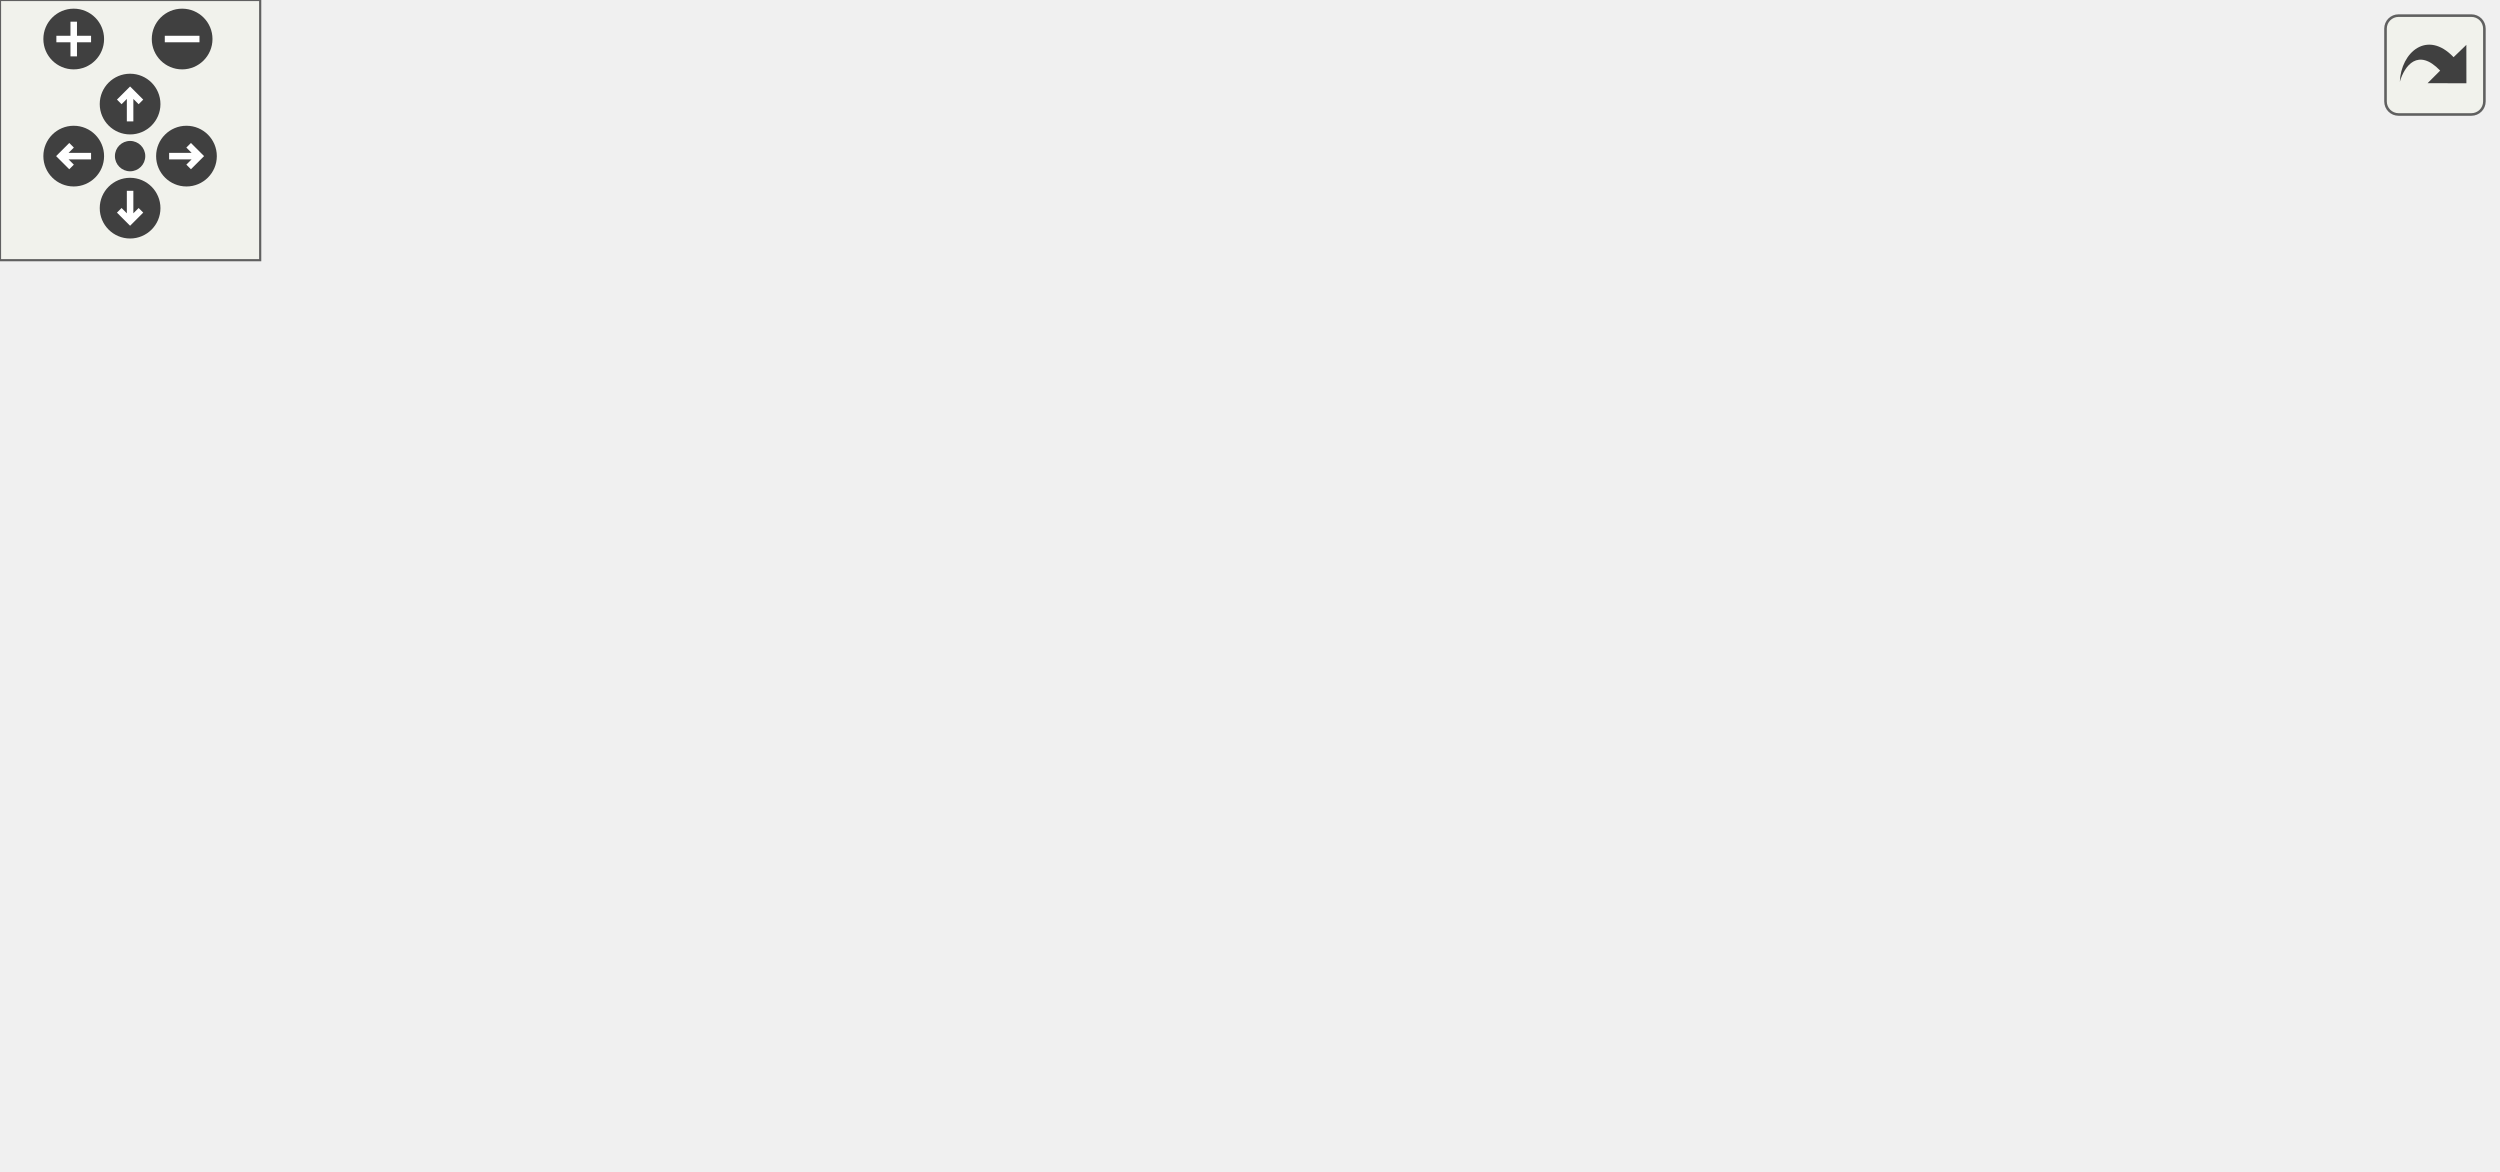
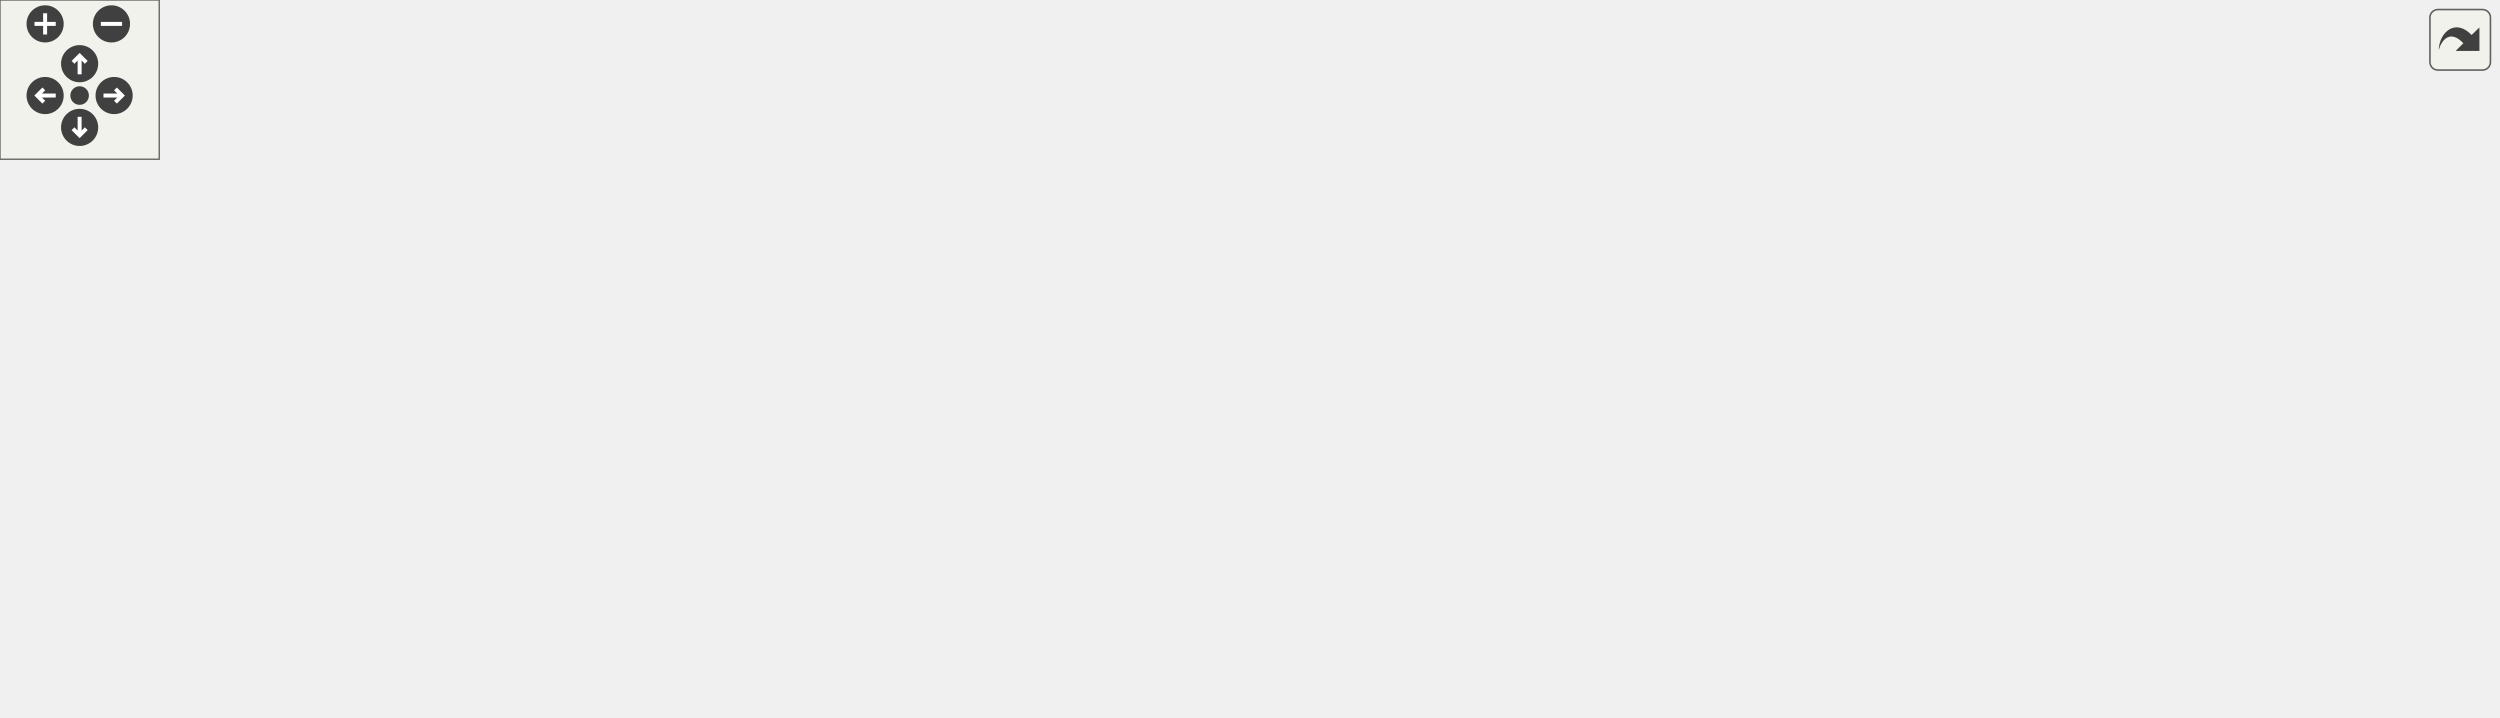
<svg xmlns="http://www.w3.org/2000/svg" xmlns:xlink="http://www.w3.org/1999/xlink" id="main" version="1.1" xml:space="preserve">
  <style type="text/css">
.edge:hover path { stroke: red; }
.edge:hover polygon { stroke: red; fill: red; }
</style>
  <defs>
    <circle id="rim" cx="0" cy="0" r="7" />
    <circle id="rim2" cx="0" cy="0" r="3.5" />
    <g id="zoomPlus">
      <use xlink:href="#rim" fill="#404040">
        <set attributeName="fill" to="#808080" begin="zoomplus.mouseover" end="zoomplus.mouseout" />
      </use>
      <path d="M-4,0h8M0,-4v8" fill="none" stroke="white" stroke-width="1.5" pointer-events="none" />
    </g>
    <g id="zoomMin">
      <use xlink:href="#rim" fill="#404040">
        <set attributeName="fill" to="#808080" begin="zoomminus.mouseover" end="zoomminus.mouseout" />
      </use>
      <path d="M-4,0h8" fill="none" stroke="white" stroke-width="1.5" pointer-events="none" />
    </g>
    <g id="dirArrow">
      <path fill="none" stroke="white" stroke-width="1.5" d="M0,-3.0v7 M-2.5,-0.5L0,-3.0L2.5,-0.5" />
    </g>
    <g id="resetDef">
      <use xlink:href="#rim2" fill="#404040">
        <set attributeName="fill" to="#808080" begin="reset.mouseover" end="reset.mouseout" />
      </use>
    </g>
  </defs>
  <svg id="graph" class="graph">
    <g id="viewport">
      <g id="node1" class="node">
        <g id="a_node1">
          <a xlink:title=" ">
-             <polygon fill="#bfbfbf" stroke="black" points="155,-179.5 155,-209.5 272,-209.5 272,-179.5 155,-179.5" />
-             <text text-anchor="start" x="163" y="-197.5" font-family="Helvetica,sans-Serif" font-size="10.00">src/gui/screen_game</text>
-             <text text-anchor="middle" x="213.5" y="-186.5" font-family="Helvetica,sans-Serif" font-size="10.00">/screen_game.h</text>
+             <polygon fill="#bfbfbf" stroke="black" points="348.5,-179.5 348.5,-209.5 465.5,-209.5 465.5,-179.5 348.5,-179.5" />
+             <text text-anchor="start" x="356.5" y="-197.5" font-family="Helvetica,sans-Serif" font-size="10.00">src/gui/screen_game</text>
+             <text text-anchor="middle" x="407" y="-186.5" font-family="Helvetica,sans-Serif" font-size="10.00">/screen_game.h</text>
          </a>
        </g>
      </g>
      <g id="node2" class="node">
        <g id="a_node2">
          <a xlink:title=" ">
-             <polygon fill="none" stroke="#bfbfbf" points="8.5,-118 8.5,-137 104.5,-137 104.5,-118 8.5,-118" />
-             <text text-anchor="middle" x="56.5" y="-125" font-family="Helvetica,sans-Serif" font-size="10.00">QGraphicsScene</text>
+             <polygon fill="none" stroke="#bfbfbf" points="0,-118 0,-137 140,-137 140,-118 0,-118" />
+             <text text-anchor="middle" x="70" y="-125" font-family="Helvetica,sans-Serif" font-size="10.00">QGraphicsItemAnimation</text>
          </a>
        </g>
      </g>
      <g id="edge1" class="edge">
-         <path fill="none" stroke="midnightblue" d="M179.43,-179.4C151.76,-167.94 113.11,-151.94 86.58,-140.95" />
-         <polygon fill="midnightblue" stroke="midnightblue" points="87.63,-137.6 77.05,-137.01 84.95,-144.07 87.63,-137.6" />
+         <path fill="none" stroke="midnightblue" d="M348.3,-182.18C285.06,-169.98 185.28,-150.74 123.95,-138.91" />
+         <polygon fill="midnightblue" stroke="midnightblue" points="124.56,-135.46 114.08,-137 123.23,-142.33 124.56,-135.46" />
      </g>
      <g id="node3" class="node">
        <g id="a_node3">
          <a xlink:title=" ">
-             <polygon fill="none" stroke="#bfbfbf" points="0,-56.5 0,-75.5 107,-75.5 107,-56.5 0,-56.5" />
-             <text text-anchor="middle" x="53.5" y="-63.5" font-family="Helvetica,sans-Serif" font-size="10.00">QGraphicsSvgItem</text>
+             <polygon fill="none" stroke="#bfbfbf" points="158,-118 158,-137 254,-137 254,-118 158,-118" />
+             <text text-anchor="middle" x="206" y="-125" font-family="Helvetica,sans-Serif" font-size="10.00">QGraphicsScene</text>
          </a>
        </g>
      </g>
      <g id="edge2" class="edge">
-         <path fill="none" stroke="midnightblue" d="M196.68,-179.45C176.94,-163.03 143.14,-135.18 113.5,-112 100.42,-101.77 85.49,-90.57 73.79,-81.9" />
-         <polygon fill="midnightblue" stroke="midnightblue" points="75.68,-78.95 65.56,-75.82 71.53,-84.58 75.68,-78.95" />
+         <path fill="none" stroke="midnightblue" d="M363.39,-179.4C327.03,-167.64 275.85,-151.09 241.84,-140.09" />
+         <polygon fill="midnightblue" stroke="midnightblue" points="242.9,-136.75 232.31,-137.01 240.74,-143.41 242.9,-136.75" />
      </g>
      <g id="node4" class="node">
        <g id="a_node4">
          <a xlink:title=" ">
-             <polygon fill="none" stroke="#bfbfbf" points="334,-118 334,-137 387,-137 387,-118 334,-118" />
-             <text text-anchor="middle" x="360.5" y="-125" font-family="Helvetica,sans-Serif" font-size="10.00">QString</text>
+             <polygon fill="none" stroke="#bfbfbf" points="122.5,-56.5 122.5,-75.5 229.5,-75.5 229.5,-56.5 122.5,-56.5" />
+             <text text-anchor="middle" x="176" y="-63.5" font-family="Helvetica,sans-Serif" font-size="10.00">QGraphicsSvgItem</text>
          </a>
        </g>
      </g>
      <g id="edge3" class="edge">
-         <path fill="none" stroke="midnightblue" d="M245.4,-179.4C271.19,-167.99 307.17,-152.08 332.01,-141.1" />
-         <polygon fill="midnightblue" stroke="midnightblue" points="333.53,-144.25 341.26,-137.01 330.7,-137.85 333.53,-144.25" />
+         <path fill="none" stroke="midnightblue" d="M380.35,-179.47C361.65,-169.52 336.14,-155.73 314,-143 291,-129.78 286.13,-124.99 263,-112 242.98,-100.76 219.88,-88.86 202.52,-80.12" />
+         <polygon fill="midnightblue" stroke="midnightblue" points="204.03,-76.96 193.52,-75.62 200.9,-83.22 204.03,-76.96" />
      </g>
      <g id="node5" class="node">
        <g id="a_node5">
          <a xlink:title=" ">
-             <polygon fill="none" stroke="#bfbfbf" points="405,-118 405,-137 464,-137 464,-118 405,-118" />
-             <text text-anchor="middle" x="434.5" y="-125" font-family="Helvetica,sans-Serif" font-size="10.00">QWidget</text>
+             <polygon fill="none" stroke="#bfbfbf" points="483.5,-118 483.5,-137 536.5,-137 536.5,-118 483.5,-118" />
+             <text text-anchor="middle" x="510" y="-125" font-family="Helvetica,sans-Serif" font-size="10.00">QString</text>
          </a>
        </g>
      </g>
      <g id="edge4" class="edge">
-         <path fill="none" stroke="midnightblue" d="M268.82,-179.46C305.08,-169.94 353.39,-156.64 395.5,-143 397.91,-142.22 400.38,-141.38 402.87,-140.52" />
-         <polygon fill="midnightblue" stroke="midnightblue" points="404.12,-143.79 412.34,-137.11 401.75,-137.2 404.12,-143.79" />
+         <path fill="none" stroke="midnightblue" d="M429.35,-179.4C446.62,-168.5 470.42,-153.48 487.68,-142.58" />
+         <polygon fill="midnightblue" stroke="midnightblue" points="489.93,-145.3 496.52,-137.01 486.19,-139.38 489.93,-145.3" />
      </g>
      <g id="node6" class="node">
        <g id="a_node6">
-           <a xlink:href="constants_8h.html" target="_top" xlink:title=" ">
-             <polygon fill="none" stroke="black" points="125.5,-56.5 125.5,-75.5 215.5,-75.5 215.5,-56.5 125.5,-56.5" />
-             <text text-anchor="middle" x="170.5" y="-63.5" font-family="Helvetica,sans-Serif" font-size="10.00">src/constants.h</text>
+           <a xlink:title=" ">
+             <polygon fill="none" stroke="#bfbfbf" points="554.5,-118 554.5,-137 623.5,-137 623.5,-118 554.5,-118" />
+             <text text-anchor="middle" x="589" y="-125" font-family="Helvetica,sans-Serif" font-size="10.00">QTimeLine</text>
          </a>
        </g>
      </g>
      <g id="edge5" class="edge">
-         <path fill="none" stroke="midnightblue" d="M205.79,-179.24C200.64,-169.3 194.02,-155.61 189.5,-143 182.63,-123.84 177.3,-101.1 174.05,-85.52" />
-         <polygon fill="midnightblue" stroke="midnightblue" points="177.46,-84.72 172.07,-75.6 170.6,-86.09 177.46,-84.72" />
+         <path fill="none" stroke="midnightblue" d="M446.49,-179.4C479.13,-167.74 524.96,-151.37 555.75,-140.38" />
+         <polygon fill="midnightblue" stroke="midnightblue" points="556.94,-143.67 565.18,-137.01 554.59,-137.07 556.94,-143.67" />
+       </g>
+       <g id="node7" class="node">
+         <g id="a_node7">
+           <a xlink:title=" ">
+             <polygon fill="none" stroke="#bfbfbf" points="641.5,-118 641.5,-137 700.5,-137 700.5,-118 641.5,-118" />
+             <text text-anchor="middle" x="671" y="-125" font-family="Helvetica,sans-Serif" font-size="10.00">QWidget</text>
+           </a>
+         </g>
+       </g>
+       <g id="edge6" class="edge">
+         <path fill="none" stroke="midnightblue" d="M465.83,-182.56C511.56,-173.52 576.35,-159.51 632,-143 634.64,-142.22 637.35,-141.35 640.06,-140.43" />
+         <polygon fill="midnightblue" stroke="midnightblue" points="641.47,-143.65 649.72,-137 639.12,-137.05 641.47,-143.65" />
      </g>
      <g id="node8" class="node">
        <g id="a_node8">
+           <a xlink:href="constants_8h.html" target="_top" xlink:title=" ">
+             <polygon fill="none" stroke="black" points="248,-56.5 248,-75.5 338,-75.5 338,-56.5 248,-56.5" />
+             <text text-anchor="middle" x="293" y="-63.5" font-family="Helvetica,sans-Serif" font-size="10.00">src/constants.h</text>
+           </a>
+         </g>
+       </g>
+       <g id="edge7" class="edge">
+         <path fill="none" stroke="midnightblue" d="M383.47,-179.33C369.47,-170.14 351.96,-157.25 339,-143 322.99,-125.41 309.58,-101.43 301.44,-85.14" />
+         <polygon fill="midnightblue" stroke="midnightblue" points="304.38,-83.18 296.88,-75.7 298.08,-86.23 304.38,-83.18" />
+       </g>
+       <g id="node10" class="node">
+         <g id="a_node10">
+           <a xlink:href="gui__advantage__bar_8h.html" target="_top" xlink:title=" ">
+             <polygon fill="none" stroke="black" points="755.5,-112.5 755.5,-142.5 876.5,-142.5 876.5,-112.5 755.5,-112.5" />
+             <text text-anchor="start" x="763.5" y="-130.5" font-family="Helvetica,sans-Serif" font-size="10.00">src/gui/screen_game</text>
+             <text text-anchor="middle" x="816" y="-119.5" font-family="Helvetica,sans-Serif" font-size="10.00">/gui_advantage_bar.h</text>
+           </a>
+         </g>
+       </g>
+       <g id="edge9" class="edge">
+         <path fill="none" stroke="midnightblue" d="M465.6,-184.19C539.42,-172.46 666.17,-152.31 745.29,-139.74" />
+         <polygon fill="midnightblue" stroke="midnightblue" points="745.85,-143.19 755.17,-138.17 744.75,-136.28 745.85,-143.19" />
+       </g>
+       <g id="node14" class="node">
+         <g id="a_node14">
          <a xlink:href="gui__figure_8h.html" target="_top" xlink:title=" ">
-             <polygon fill="none" stroke="black" points="199,-112.5 199,-142.5 316,-142.5 316,-112.5 199,-112.5" />
-             <text text-anchor="start" x="207" y="-130.5" font-family="Helvetica,sans-Serif" font-size="10.00">src/gui/screen_game</text>
-             <text text-anchor="middle" x="257.5" y="-119.5" font-family="Helvetica,sans-Serif" font-size="10.00">/gui_figure.h</text>
-           </a>
-         </g>
-       </g>
-       <g id="edge7" class="edge">
-         <path fill="none" stroke="midnightblue" d="M223.05,-179.4C228.64,-171.13 235.83,-160.51 242.2,-151.1" />
-         <polygon fill="midnightblue" stroke="midnightblue" points="245.26,-152.82 247.97,-142.58 239.47,-148.9 245.26,-152.82" />
-       </g>
-       <g id="node7" class="node">
-         <g id="a_node7">
-           <a xlink:title=" ">
-             <polygon fill="none" stroke="#bfbfbf" points="143,-0.5 143,-19.5 198,-19.5 198,-0.5 143,-0.5" />
-             <text text-anchor="middle" x="170.5" y="-7.5" font-family="Helvetica,sans-Serif" font-size="10.00">QVector</text>
-           </a>
-         </g>
-       </g>
-       <g id="edge6" class="edge">
-         <path fill="none" stroke="midnightblue" d="M170.5,-56.08C170.5,-49.01 170.5,-38.86 170.5,-29.99" />
-         <polygon fill="midnightblue" stroke="midnightblue" points="174,-29.75 170.5,-19.75 167,-29.75 174,-29.75" />
-       </g>
-       <g id="edge9" class="edge">
-         <path fill="none" stroke="midnightblue" d="M209.41,-112.47C173.76,-102.08 125.77,-88.08 92.49,-78.37" />
-         <polygon fill="midnightblue" stroke="midnightblue" points="93.24,-74.95 82.66,-75.51 91.28,-81.67 93.24,-74.95" />
-       </g>
-       <g id="edge11" class="edge">
-         <path fill="none" stroke="midnightblue" d="M236.88,-112.4C223.2,-103.04 205.29,-90.79 191.52,-81.38" />
-         <polygon fill="midnightblue" stroke="midnightblue" points="193.39,-78.41 183.16,-75.66 189.44,-84.19 193.39,-78.41" />
+             <polygon fill="none" stroke="black" points="348.5,-112.5 348.5,-142.5 465.5,-142.5 465.5,-112.5 348.5,-112.5" />
+             <text text-anchor="start" x="356.5" y="-130.5" font-family="Helvetica,sans-Serif" font-size="10.00">src/gui/screen_game</text>
+             <text text-anchor="middle" x="407" y="-119.5" font-family="Helvetica,sans-Serif" font-size="10.00">/gui_figure.h</text>
+           </a>
+         </g>
+       </g>
+       <g id="edge13" class="edge">
+         <path fill="none" stroke="midnightblue" d="M407,-179.4C407,-171.64 407,-161.81 407,-152.86" />
+         <polygon fill="midnightblue" stroke="midnightblue" points="410.5,-152.58 407,-142.58 403.5,-152.58 410.5,-152.58" />
      </g>
      <g id="node9" class="node">
        <g id="a_node9">
          <a xlink:title=" ">
-             <polygon fill="none" stroke="#bfbfbf" points="233.5,-56.5 233.5,-75.5 389.5,-75.5 389.5,-56.5 233.5,-56.5" />
-             <text text-anchor="middle" x="311.5" y="-63.5" font-family="Helvetica,sans-Serif" font-size="10.00">QGraphicsSceneMouseEvent</text>
+             <polygon fill="none" stroke="#bfbfbf" points="265.5,-0.5 265.5,-19.5 320.5,-19.5 320.5,-0.5 265.5,-0.5" />
+             <text text-anchor="middle" x="293" y="-7.5" font-family="Helvetica,sans-Serif" font-size="10.00">QVector</text>
          </a>
        </g>
      </g>
      <g id="edge8" class="edge">
-         <path fill="none" stroke="midnightblue" d="M270.3,-112.4C278.22,-103.66 288.44,-92.41 296.71,-83.3" />
-         <polygon fill="midnightblue" stroke="midnightblue" points="299.51,-85.42 303.64,-75.66 294.33,-80.71 299.51,-85.42" />
-       </g>
-       <g id="node10" class="node">
-         <g id="a_node10">
-           <a xlink:title=" ">
-             <polygon fill="none" stroke="#bfbfbf" points="407.5,-56.5 407.5,-75.5 493.5,-75.5 493.5,-56.5 407.5,-56.5" />
-             <text text-anchor="middle" x="450.5" y="-63.5" font-family="Helvetica,sans-Serif" font-size="10.00">QSvgRenderer</text>
-           </a>
-         </g>
-       </g>
-       <g id="edge10" class="edge">
-         <path fill="none" stroke="midnightblue" d="M303.24,-112.4C336.73,-102.07 381.63,-88.23 413.02,-78.56" />
-         <polygon fill="midnightblue" stroke="midnightblue" points="414.17,-81.86 422.7,-75.57 412.11,-75.17 414.17,-81.86" />
+         <path fill="none" stroke="midnightblue" d="M293,-56.08C293,-49.01 293,-38.86 293,-29.99" />
+         <polygon fill="midnightblue" stroke="midnightblue" points="296.5,-29.75 293,-19.75 289.5,-29.75 296.5,-29.75" />
      </g>
      <g id="node11" class="node">
        <g id="a_node11">
-           <a xlink:href="utils_8h.html" target="_top" xlink:title=" ">
-             <polygon fill="none" stroke="black" points="511.5,-56.5 511.5,-75.5 575.5,-75.5 575.5,-56.5 511.5,-56.5" />
-             <text text-anchor="middle" x="543.5" y="-63.5" font-family="Helvetica,sans-Serif" font-size="10.00">src/utils.h</text>
-           </a>
-         </g>
-       </g>
-       <g id="edge12" class="edge">
-         <path fill="none" stroke="midnightblue" d="M316.32,-113.72C319.08,-113.14 321.82,-112.56 324.5,-112 400.41,-96.11 421.87,-92.89 501.3,-76.23" />
-         <polygon fill="midnightblue" stroke="midnightblue" points="502.22,-79.61 511.28,-74.12 500.78,-72.76 502.22,-79.61" />
+           <a xlink:title=" ">
+             <polygon fill="none" stroke="#bfbfbf" points="716.5,-56.5 716.5,-75.5 805.5,-75.5 805.5,-56.5 716.5,-56.5" />
+             <text text-anchor="middle" x="761" y="-63.5" font-family="Helvetica,sans-Serif" font-size="10.00">QGraphicsItem</text>
+           </a>
+         </g>
+       </g>
+       <g id="edge10" class="edge">
+         <path fill="none" stroke="midnightblue" d="M802.97,-112.4C794.81,-103.58 784.28,-92.18 775.81,-83.02" />
+         <polygon fill="midnightblue" stroke="midnightblue" points="778.36,-80.63 769,-75.66 773.22,-85.38 778.36,-80.63" />
      </g>
      <g id="node12" class="node">
        <g id="a_node12">
          <a xlink:title=" ">
-             <polygon fill="none" stroke="#bfbfbf" points="521,-0.5 521,-19.5 566,-19.5 566,-0.5 521,-0.5" />
-             <text text-anchor="middle" x="543.5" y="-7.5" font-family="Helvetica,sans-Serif" font-size="10.00">utility</text>
-           </a>
-         </g>
-       </g>
-       <g id="edge13" class="edge">
-         <path fill="none" stroke="midnightblue" d="M543.5,-56.08C543.5,-49.01 543.5,-38.86 543.5,-29.99" />
-         <polygon fill="midnightblue" stroke="midnightblue" points="547,-29.75 543.5,-19.75 540,-29.75 547,-29.75" />
+             <polygon fill="none" stroke="#bfbfbf" points="823,-56.5 823,-75.5 881,-75.5 881,-56.5 823,-56.5" />
+             <text text-anchor="middle" x="852" y="-63.5" font-family="Helvetica,sans-Serif" font-size="10.00">QPainter</text>
+           </a>
+         </g>
+       </g>
+       <g id="edge11" class="edge">
+         <path fill="none" stroke="midnightblue" d="M824.53,-112.4C829.6,-104.02 836.07,-93.33 841.46,-84.42" />
+         <polygon fill="midnightblue" stroke="midnightblue" points="844.58,-86.03 846.76,-75.66 838.59,-82.4 844.58,-86.03" />
+       </g>
+       <g id="node13" class="node">
+         <g id="a_node13">
+           <a xlink:title=" ">
+             <polygon fill="none" stroke="#bfbfbf" points="899,-56.5 899,-75.5 941,-75.5 941,-56.5 899,-56.5" />
+             <text text-anchor="middle" x="920" y="-63.5" font-family="Helvetica,sans-Serif" font-size="10.00">QPen</text>
+           </a>
+         </g>
+       </g>
+       <g id="edge12" class="edge">
+         <path fill="none" stroke="midnightblue" d="M840.65,-112.4C857.32,-102.86 879.23,-90.32 895.81,-80.84" />
+         <polygon fill="midnightblue" stroke="midnightblue" points="897.93,-83.66 904.87,-75.66 894.45,-77.59 897.93,-83.66" />
+       </g>
+       <g id="edge15" class="edge">
+         <path fill="none" stroke="midnightblue" d="M352.55,-112.47C311.83,-101.99 256.9,-87.84 219.18,-78.12" />
+         <polygon fill="midnightblue" stroke="midnightblue" points="219.58,-74.61 209.02,-75.51 217.84,-81.39 219.58,-74.61" />
+       </g>
+       <g id="edge17" class="edge">
+         <path fill="none" stroke="midnightblue" d="M379.98,-112.4C361.37,-102.68 336.79,-89.86 318.51,-80.31" />
+         <polygon fill="midnightblue" stroke="midnightblue" points="320.07,-77.18 309.59,-75.66 316.83,-83.39 320.07,-77.18" />
+       </g>
+       <g id="node15" class="node">
+         <g id="a_node15">
+           <a xlink:title=" ">
+             <polygon fill="none" stroke="#bfbfbf" points="356,-56.5 356,-75.5 512,-75.5 512,-56.5 356,-56.5" />
+             <text text-anchor="middle" x="434" y="-63.5" font-family="Helvetica,sans-Serif" font-size="10.00">QGraphicsSceneMouseEvent</text>
+           </a>
+         </g>
+       </g>
+       <g id="edge14" class="edge">
+         <path fill="none" stroke="midnightblue" d="M413.4,-112.4C417.12,-104.2 421.85,-93.78 425.83,-84.99" />
+         <polygon fill="midnightblue" stroke="midnightblue" points="429.13,-86.21 430.07,-75.66 422.75,-83.32 429.13,-86.21" />
+       </g>
+       <g id="node16" class="node">
+         <g id="a_node16">
+           <a xlink:title=" ">
+             <polygon fill="none" stroke="#bfbfbf" points="530,-56.5 530,-75.5 616,-75.5 616,-56.5 530,-56.5" />
+             <text text-anchor="middle" x="573" y="-63.5" font-family="Helvetica,sans-Serif" font-size="10.00">QSvgRenderer</text>
+           </a>
+         </g>
+       </g>
+       <g id="edge16" class="edge">
+         <path fill="none" stroke="midnightblue" d="M446.34,-112.4C474.56,-102.28 512.21,-88.79 539.1,-79.15" />
+         <polygon fill="midnightblue" stroke="midnightblue" points="540.61,-82.33 548.85,-75.66 538.25,-75.74 540.61,-82.33" />
+       </g>
+       <g id="node17" class="node">
+         <g id="a_node17">
+           <a xlink:href="utils_8h.html" target="_top" xlink:title=" ">
+             <polygon fill="none" stroke="black" points="634,-56.5 634,-75.5 698,-75.5 698,-56.5 634,-56.5" />
+             <text text-anchor="middle" x="666" y="-63.5" font-family="Helvetica,sans-Serif" font-size="10.00">src/utils.h</text>
+           </a>
+         </g>
+       </g>
+       <g id="edge18" class="edge">
+         <path fill="none" stroke="midnightblue" d="M465.77,-113C513.99,-101.92 581.09,-86.51 624.04,-76.64" />
+         <polygon fill="midnightblue" stroke="midnightblue" points="624.92,-80.03 633.88,-74.38 623.35,-73.21 624.92,-80.03" />
+       </g>
+       <g id="node18" class="node">
+         <g id="a_node18">
+           <a xlink:title=" ">
+             <polygon fill="none" stroke="#bfbfbf" points="643.5,-0.5 643.5,-19.5 688.5,-19.5 688.5,-0.5 643.5,-0.5" />
+             <text text-anchor="middle" x="666" y="-7.5" font-family="Helvetica,sans-Serif" font-size="10.00">utility</text>
+           </a>
+         </g>
+       </g>
+       <g id="edge19" class="edge">
+         <path fill="none" stroke="midnightblue" d="M666,-56.08C666,-49.01 666,-38.86 666,-29.99" />
+         <polygon fill="midnightblue" stroke="midnightblue" points="669.5,-29.75 666,-19.75 662.5,-29.75 669.5,-29.75" />
      </g>
    </g>
  </svg>
  <g id="navigator" transform="translate(0 0)" fill="#404254">
    <rect fill="#f2f5e9" fill-opacity="0.5" stroke="#606060" stroke-width=".5" x="0" y="0" width="60" height="60" />
    <use id="zoomplus" xlink:href="#zoomPlus" x="17" y="9" />
    <use id="zoomminus" xlink:href="#zoomMin" x="42" y="9" />
    <use id="reset" xlink:href="#resetDef" x="30" y="36" />
    <g id="arrowUp" xlink:href="#dirArrow" transform="translate(30 24)">
      <use xlink:href="#rim" fill="#404040">
        <set attributeName="fill" to="#808080" begin="arrowUp.mouseover" end="arrowUp.mouseout" />
      </use>
      <path fill="none" stroke="white" stroke-width="1.5" d="M0,-3.0v7 M-2.5,-0.5L0,-3.0L2.5,-0.5" />
    </g>
    <g id="arrowRight" xlink:href="#dirArrow" transform="rotate(90) translate(36 -43)">
      <use xlink:href="#rim" fill="#404040">
        <set attributeName="fill" to="#808080" begin="arrowRight.mouseover" end="arrowRight.mouseout" />
      </use>
      <path fill="none" stroke="white" stroke-width="1.5" d="M0,-3.0v7 M-2.5,-0.5L0,-3.0L2.5,-0.5" />
    </g>
    <g id="arrowDown" xlink:href="#dirArrow" transform="rotate(180) translate(-30 -48)">
      <use xlink:href="#rim" fill="#404040">
        <set attributeName="fill" to="#808080" begin="arrowDown.mouseover" end="arrowDown.mouseout" />
      </use>
      <path fill="none" stroke="white" stroke-width="1.5" d="M0,-3.0v7 M-2.5,-0.5L0,-3.0L2.5,-0.5" />
    </g>
    <g id="arrowLeft" xlink:href="#dirArrow" transform="rotate(270) translate(-36 17)">
      <use xlink:href="#rim" fill="#404040">
        <set attributeName="fill" to="#808080" begin="arrowLeft.mouseover" end="arrowLeft.mouseout" />
      </use>
      <path fill="none" stroke="white" stroke-width="1.5" d="M0,-3.0v7 M-2.5,-0.5L0,-3.0L2.5,-0.5" />
    </g>
  </g>
  <svg viewBox="0 0 15 15" width="100%" height="30px" preserveAspectRatio="xMaxYMin meet">
    <g id="arrow_out" transform="scale(0.3 0.3)">
      <a xlink:href="screen__game_8h__incl_org.svg" target="_base">
        <rect id="button" ry="5" rx="5" y="6" x="6" height="38" width="38" fill="#f2f5e9" fill-opacity="0.5" stroke="#606060" stroke-width="1.0" />
        <path id="arrow" d="M 11.5,31.437 C 11.94,20.098 22.043,11.323 32.159,21.979 L 37.069,17.246 C 37.069,17.246 37.088,32 37.088,32 L 22.16,31.978 C 22.16,31.978 26.998,27.14 26.998,27.14 C 18.529,18.264 13.292,25.23 11.5,31.437 z" style="fill:#404040;" />
      </a>
    </g>
  </svg>
</svg>
